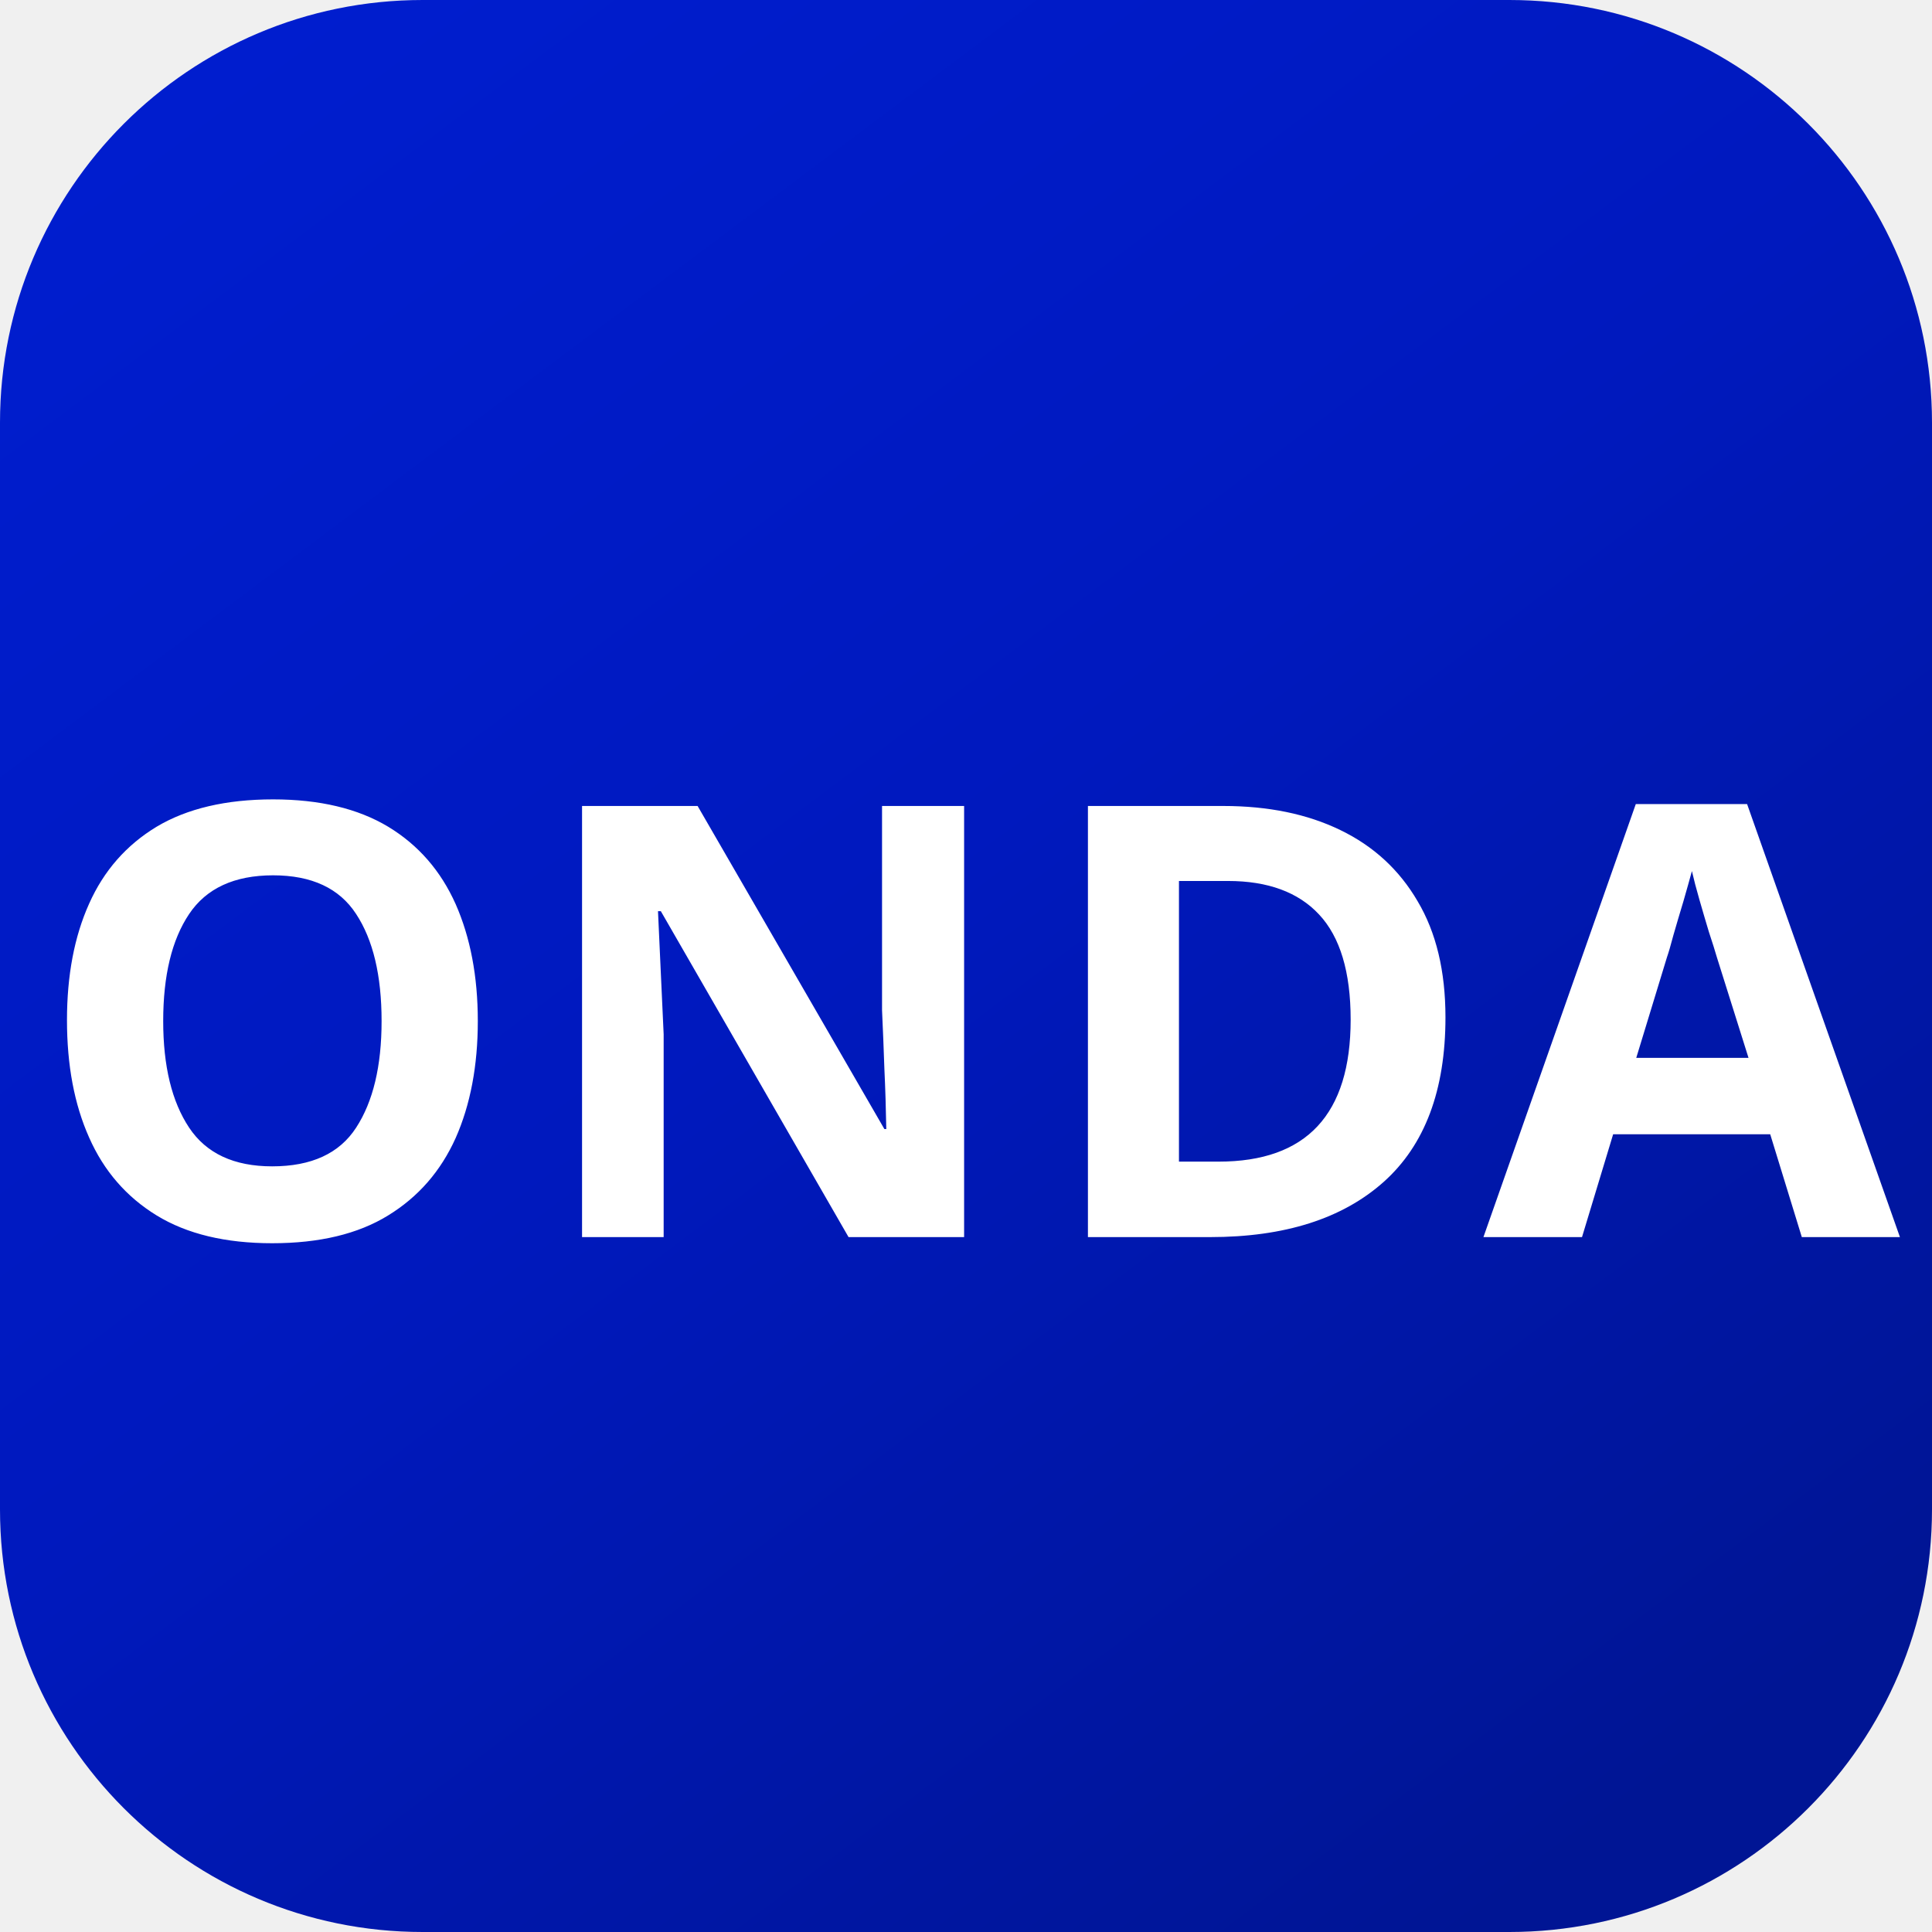
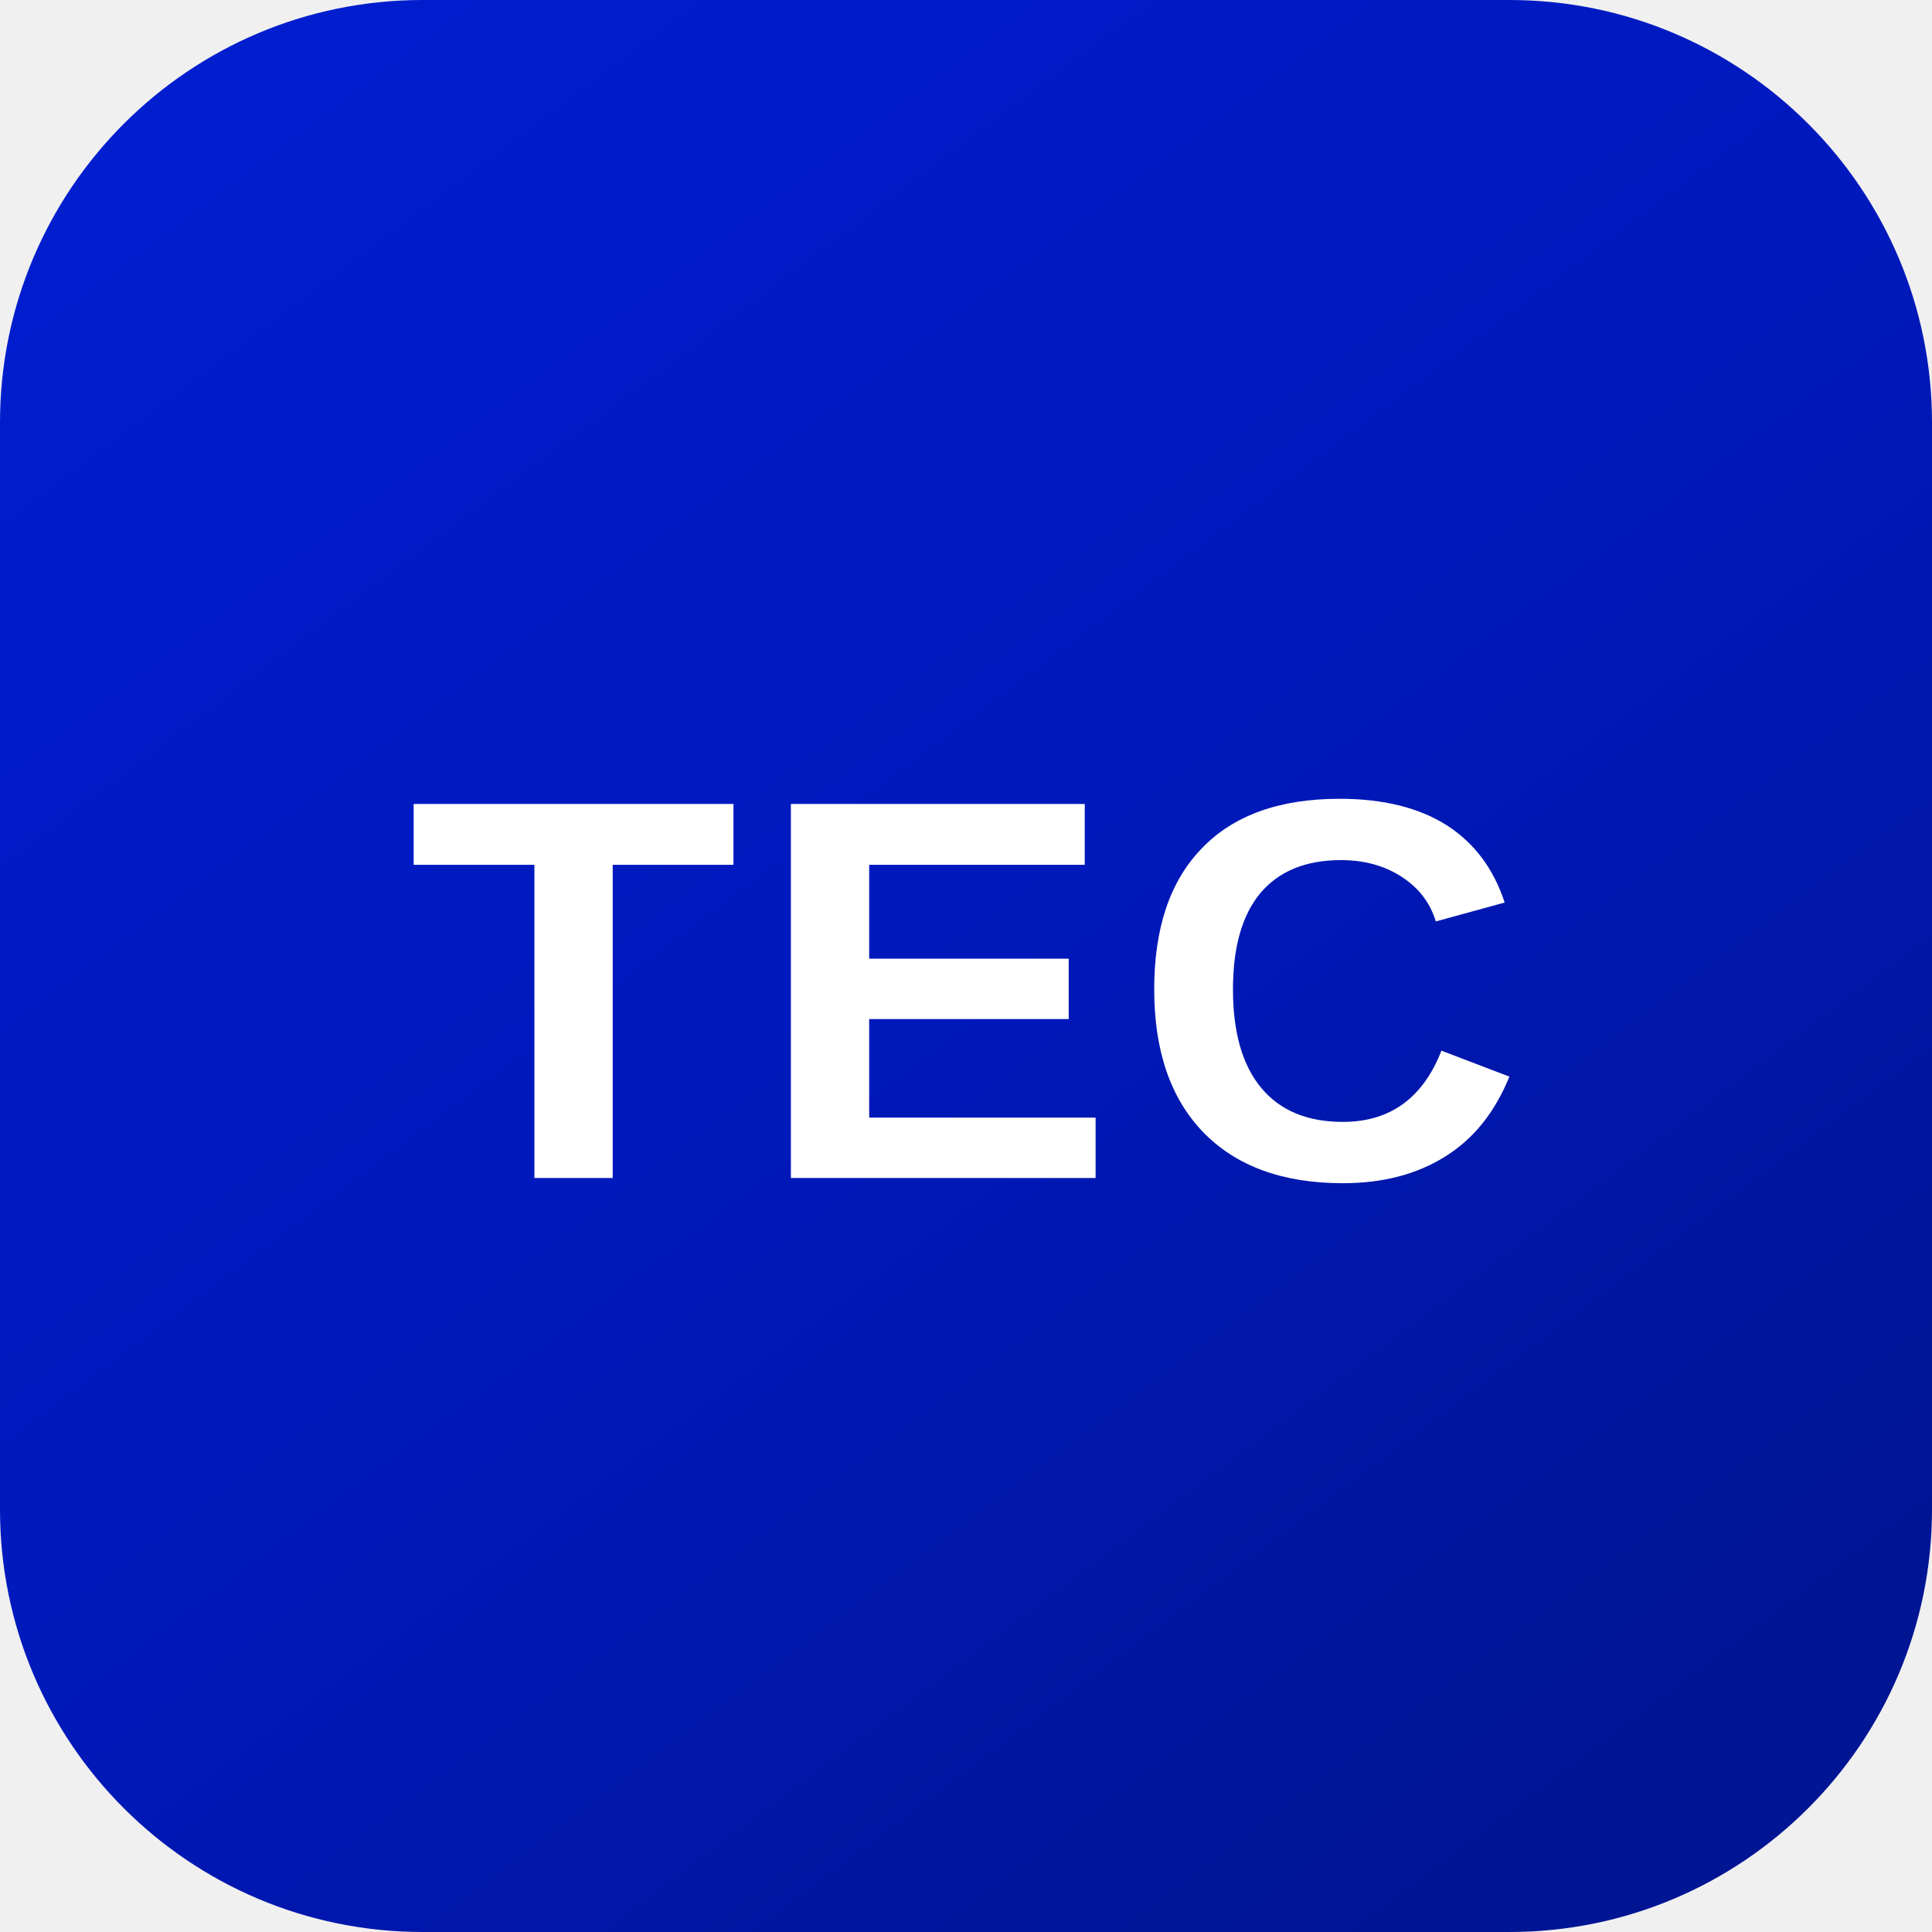
<svg xmlns="http://www.w3.org/2000/svg" width="64" height="64" viewBox="0 0 64 64">
  <defs>
    <linearGradient id="g" x1="0%" y1="0%" x2="75%" y2="100%">
      <stop offset="0%" stop-color="#001ed1" />
      <stop offset="52%" stop-color="#0019be" />
      <stop offset="100%" stop-color="#001594" />
    </linearGradient>
  </defs>
  <rect width="64" height="64" rx="14" fill="url(#g)" />
-   <text x="50%" y="53%" text-anchor="middle" dominant-baseline="middle" font-family="Outfit" font-weight="800" font-size="20" letter-spacing="0.5" fill="#ffffff">ONDA</text>
+   <text x="50%" y="53%" text-anchor="middle" dominant-baseline="middle" font-family="Outfit, Arial, sans-serif" font-weight="800" font-size="18" letter-spacing="0.5" fill="#ffffff">TEC</text>
</svg>
